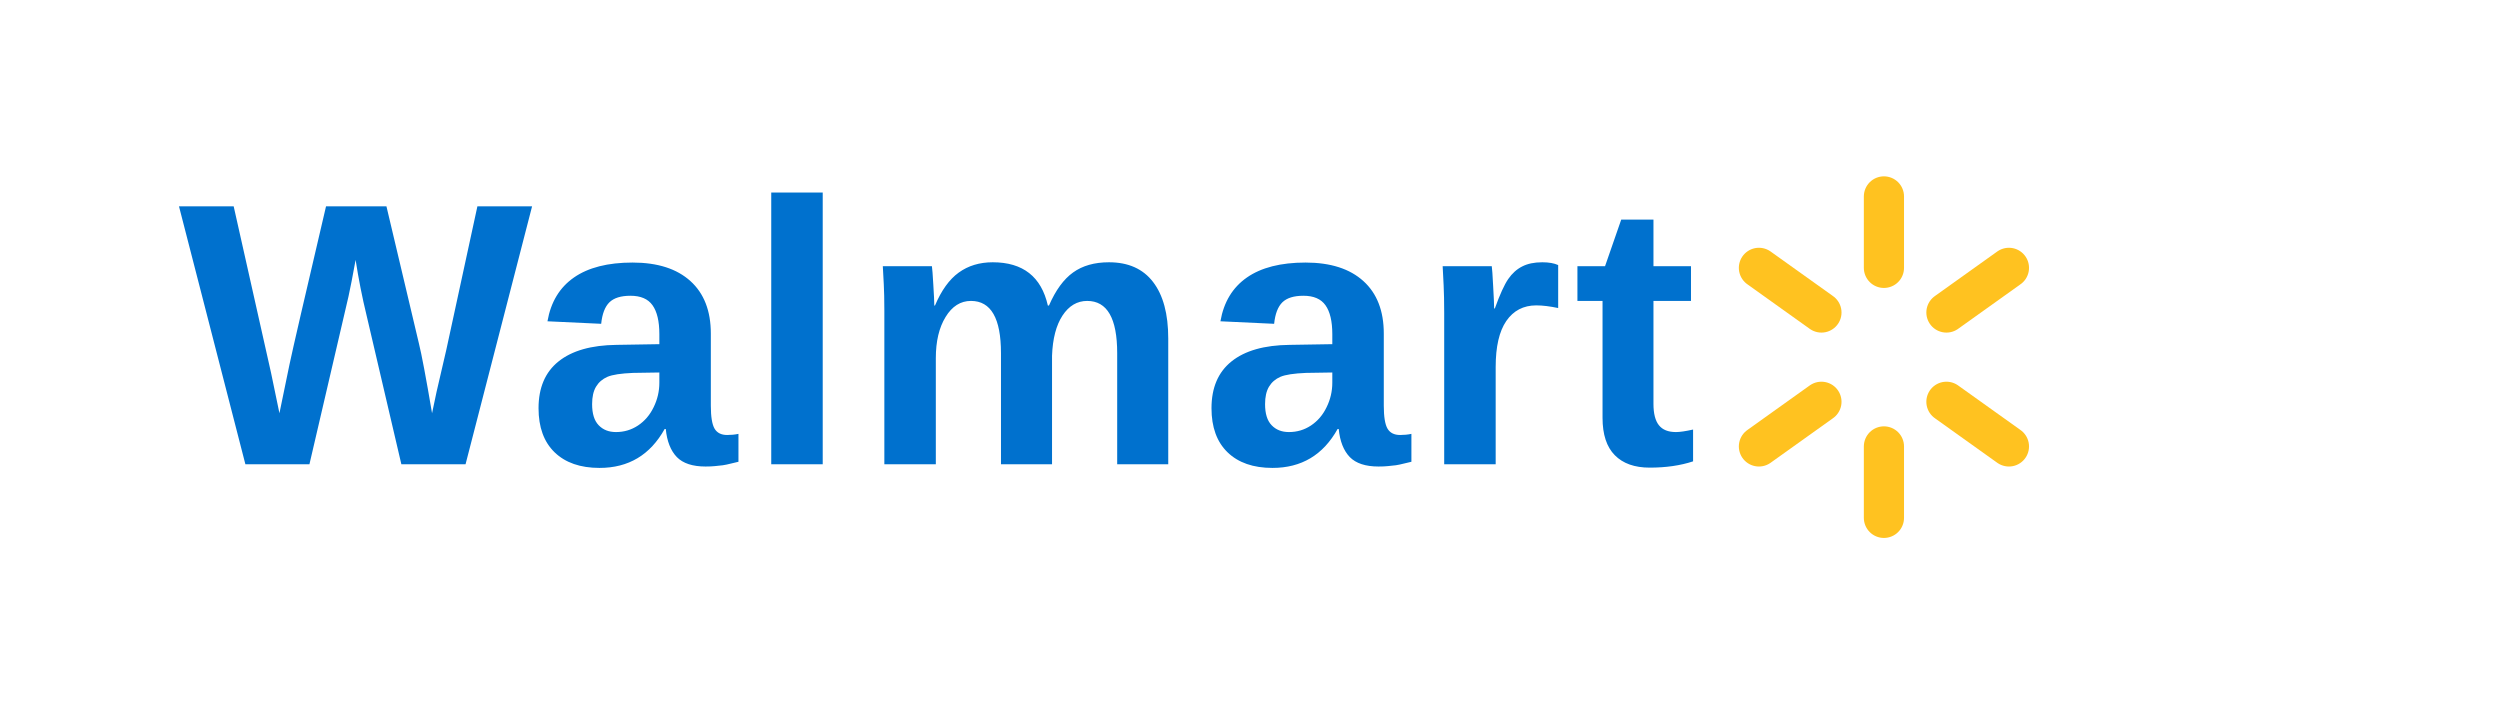
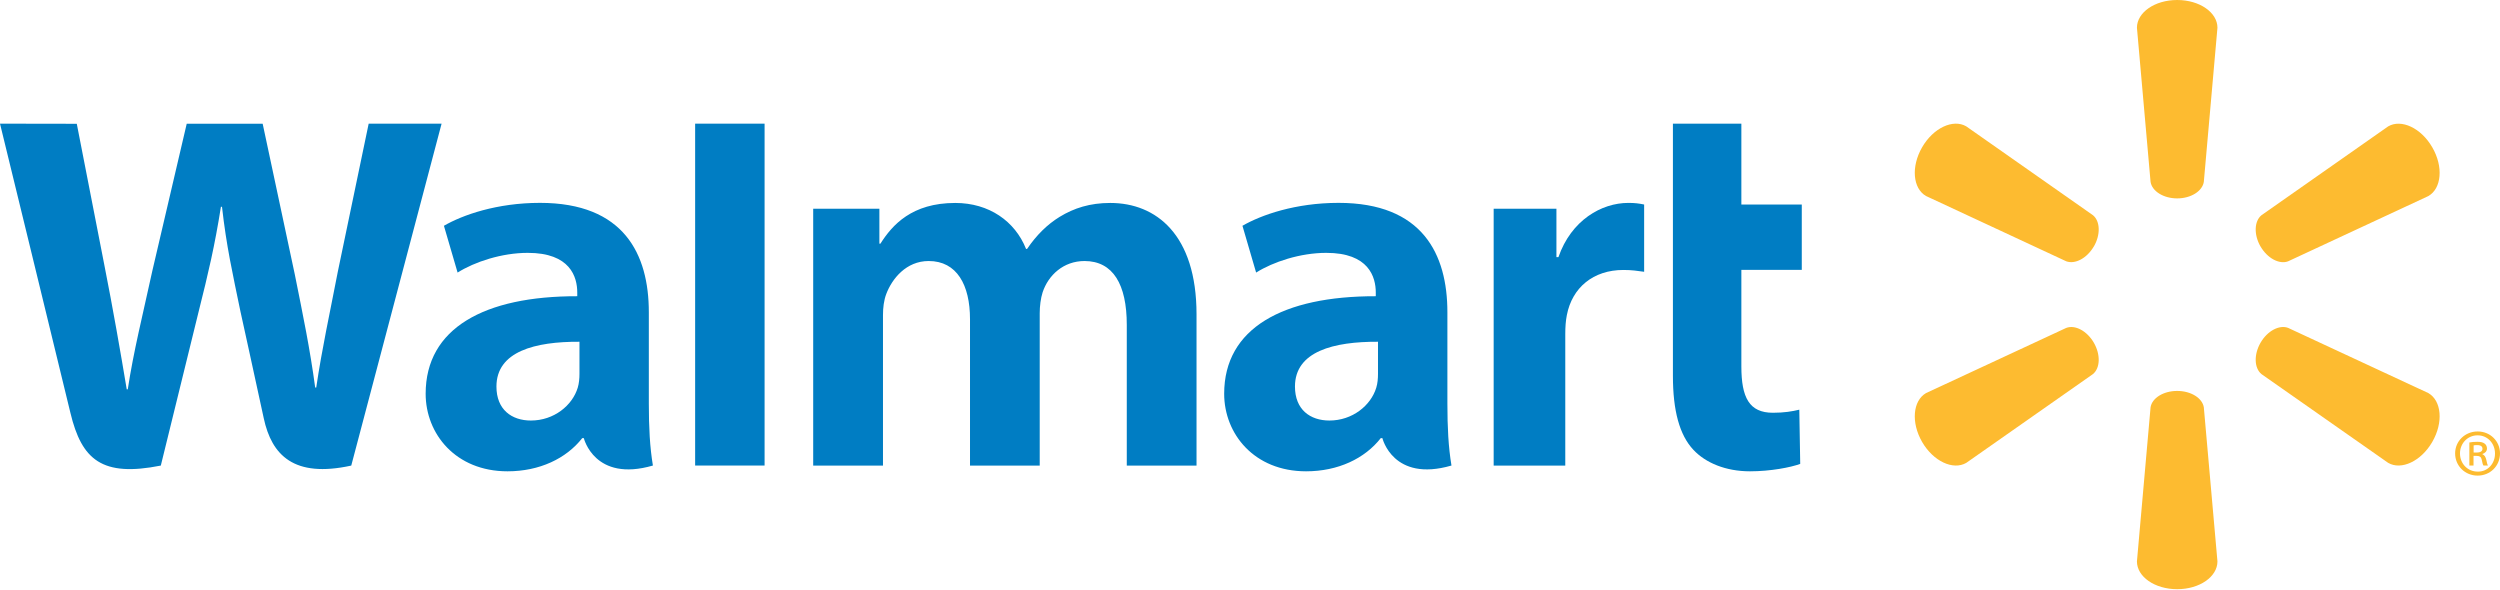
- <svg xmlns="http://www.w3.org/2000/svg" viewBox="0 0 280 80" width="280" height="80">
-   <text x="20" y="52" font-family="'Bebas Neue', 'Helvetica Neue', Arial, sans-serif" font-size="42" font-weight="900" fill="#0071CE" letter-spacing="1">Walmart</text>
-   <g transform="translate(195, 20)">
-     <line x1="16" y1="2" x2="16" y2="10" stroke="#FFC220" stroke-width="4.5" stroke-linecap="round" />
-     <line x1="16" y1="30" x2="16" y2="38" stroke="#FFC220" stroke-width="4.5" stroke-linecap="round" />
-     <line x1="2" y1="10" x2="9" y2="15" stroke="#FFC220" stroke-width="4.5" stroke-linecap="round" />
-     <line x1="23" y1="25" x2="30" y2="30" stroke="#FFC220" stroke-width="4.5" stroke-linecap="round" />
-     <line x1="2" y1="30" x2="9" y2="25" stroke="#FFC220" stroke-width="4.5" stroke-linecap="round" />
-     <line x1="23" y1="15" x2="30" y2="10" stroke="#FFC220" stroke-width="4.5" stroke-linecap="round" />
+ <svg xmlns="http://www.w3.org/2000/svg" version="1.1" id="Layer_2" x="0px" y="0px" width="1024px" height="241.3px" viewBox="0 0 1024 241.3" style="enable-background:new 0 0 612 792;">
+   <style type="text/css">
+ 	.st0{fill:#007DC3;}
+ 	.st1{fill:#FDBB30;}
+ </style>
+   <g transform="matrix(1.777778, 0, 0, 1.777778, -32, -502.72)">
+     <path class="st0" d="M351.48,354.73c0-13.4-5.73-25.21-25.08-25.21c-9.94,0-17.83,2.79-22.14,5.28l3.15,10.78 c3.93-2.48,10.2-4.54,16.14-4.54c9.82-0.02,11.43,5.56,11.43,9.14v0.85c-21.41-0.04-34.93,7.37-34.93,22.47 c0,9.22,6.89,17.87,18.87,17.87c7.36,0,13.53-2.94,17.21-7.65h0.37c0,0,2.44,10.23,15.92,6.32c-0.71-4.26-0.94-8.8-0.94-14.26 M335.49,368.9c0,1.09-0.09,2.21-0.4,3.21c-1.24,4.09-5.49,7.56-10.79,7.56c-4.43,0-7.94-2.51-7.94-7.83 c0-8.12,8.95-10.37,19.13-10.32V368.9z" />
+     <path class="st0" d="M18,311.27c0,0,13.98,57.31,16.22,66.62c2.6,10.86,7.3,14.85,20.83,12.16l8.73-35.53 c2.22-8.83,3.7-15.12,5.12-24.09h0.25c1.01,9.06,2.43,15.29,4.25,24.12c0,0,3.55,16.13,5.37,24.6c1.82,8.47,6.91,13.81,20.16,10.9 l20.81-78.77h-16.8l-7.1,34.06c-1.91,9.91-3.64,17.67-4.98,26.73h-0.24c-1.21-8.97-2.76-16.42-4.7-26.07l-7.4-34.71h-17.5 l-7.91,33.84c-2.24,10.29-4.34,18.58-5.67,27.35H47.2c-1.37-8.25-3.19-18.68-5.16-28.64c0,0-4.7-24.19-6.35-32.54" />
+     <path class="st0" d="M167.49,354.73c0-13.4-5.73-25.21-25.08-25.21c-9.94,0-17.83,2.79-22.13,5.28l3.15,10.78 c3.93-2.48,10.2-4.54,16.14-4.54c9.83-0.02,11.43,5.56,11.43,9.14v0.85c-21.41-0.04-34.93,7.37-34.93,22.47 c0,9.22,6.89,17.87,18.86,17.87c7.37,0,13.53-2.94,17.22-7.65h0.36c0,0,2.45,10.23,15.92,6.32c-0.71-4.26-0.94-8.8-0.94-14.26 M151.51,368.9c0,1.09-0.1,2.21-0.4,3.21c-1.24,4.09-5.48,7.56-10.79,7.56c-4.43,0-7.94-2.51-7.94-7.83 c0-8.12,8.95-10.37,19.13-10.32V368.9z" />
+     <polyline class="st0" points="194.16,373.31 194.16,311.27 178.16,311.27 178.16,390.04 194.16,390.04 &#09;" />
+     <path class="st0" d="M403.44,311.27v58.11c0,8.01,1.51,13.63,4.73,17.05c2.81,3,7.45,4.94,13.02,4.94c4.73,0,9.38-0.9,11.58-1.71 l-0.21-12.49c-1.63,0.4-3.51,0.71-6.08,0.71c-5.45,0-7.27-3.49-7.27-10.68v-22.24h13.92V329.9h-13.92v-18.63" />
+     <path class="st0" d="M362.14,330.88v59.17h16.5v-30.3c0-1.63,0.1-3.05,0.36-4.36c1.22-6.35,6.08-10.41,13.04-10.41 c1.92,0,3.29,0.21,4.77,0.42V329.9c-1.25-0.25-2.1-0.37-3.65-0.37c-6.16,0-13.15,3.98-16.1,12.5h-0.46v-11.15" />
+     <path class="st0" d="M205.36,330.88v59.17h16.08v-34.7c0-1.63,0.19-3.35,0.76-4.85c1.33-3.5,4.58-7.58,9.77-7.58 c6.48,0,9.52,5.49,9.52,13.4v33.73h16.06v-35.12c0-1.55,0.22-3.42,0.67-4.8c1.32-3.97,4.82-7.21,9.65-7.21 c6.58,0,9.74,5.39,9.74,14.7v32.43h16.07v-34.85c0-18.38-9.33-25.66-19.87-25.66c-4.67,0-8.35,1.17-11.68,3.21 c-2.8,1.72-5.31,4.17-7.49,7.38h-0.24c-2.54-6.38-8.52-10.59-16.31-10.59c-10.01,0-14.51,5.08-17.24,9.38h-0.24v-8.04" />
+     <path class="st1" d="M519.62,328.49c3.18,0,5.79-1.66,6.14-3.8l3.14-35.52c0-3.51-4.1-6.39-9.28-6.39c-5.17,0-9.27,2.88-9.27,6.39 l3.14,35.52C513.83,326.83,516.45,328.49,519.62,328.49" />
+     <path class="st1" d="M500.42,339.58c1.59-2.74,1.47-5.85-0.21-7.22l-29.19-20.47c-3.03-1.76-7.59,0.36-10.17,4.83 c-2.58,4.48-2.13,9.47,0.9,11.22l32.31,15.04c2.03,0.75,4.77-0.68,6.37-3.44" />
+     <path class="st1" d="M538.82,339.55c1.59,2.76,4.34,4.19,6.35,3.44l32.33-15.04c3.04-1.76,3.49-6.75,0.9-11.22 c-2.58-4.48-7.15-6.59-10.17-4.83l-29.19,20.47c-1.67,1.37-1.79,4.48-0.21,7.22" />
+     <path class="st1" d="M519.62,372.85c3.18,0,5.79,1.64,6.14,3.77l3.14,35.51c0,3.52-4.1,6.4-9.28,6.4c-5.17,0-9.27-2.88-9.27-6.4 l3.14-35.51C513.83,374.49,516.45,372.85,519.62,372.85" />
+     <path class="st1" d="M538.82,361.76c1.59-2.76,4.34-4.19,6.35-3.44l32.33,15.03c3.04,1.77,3.49,6.76,0.9,11.24 c-2.58,4.47-7.15,6.59-10.17,4.83l-29.19-20.45c-1.67-1.38-1.79-4.48-0.21-7.23" />
+     <path class="st1" d="M500.42,361.74c1.59,2.76,1.47,5.85-0.21,7.23l-29.19,20.46c-3.03,1.75-7.59-0.37-10.17-4.83 c-2.58-4.48-2.13-9.48,0.9-11.25l32.31-15.02c2.03-0.77,4.77,0.67,6.37,3.42" />
+     <path class="st1" d="M588.88,382.19c2.86,0,5.12,2.22,5.12,5.05c0,2.9-2.26,5.12-5.16,5.12c-2.89,0-5.18-2.23-5.18-5.12 c0-2.83,2.29-5.05,5.18-5.05 M588.82,383.08c-2.3,0-4.04,1.87-4.04,4.16c0,2.36,1.74,4.2,4.1,4.2c2.29,0.04,3.97-1.83,3.97-4.16 c0-2.32-1.68-4.2-4.01-4.2H588.82z M587.92,390.04h-0.98v-5.31c0.53-0.1,1.1-0.16,1.84-0.16c0.89,0,1.34,0.16,1.68,0.42 c0.32,0.22,0.54,0.64,0.54,1.12c0,0.67-0.48,1.08-1.05,1.27v0.06c0.48,0.19,0.73,0.6,0.89,1.27c0.16,0.82,0.26,1.14,0.38,1.33 h-1.03c-0.15-0.19-0.27-0.67-0.41-1.4c-0.12-0.57-0.47-0.83-1.24-0.83h-0.64V390.04z M587.92,387.05h0.67 c0.74,0,1.37-0.22,1.37-0.86c0-0.51-0.32-0.86-1.27-0.86c-0.37,0-0.59,0.03-0.77,0.07V387.05z" />
  </g>
</svg>
